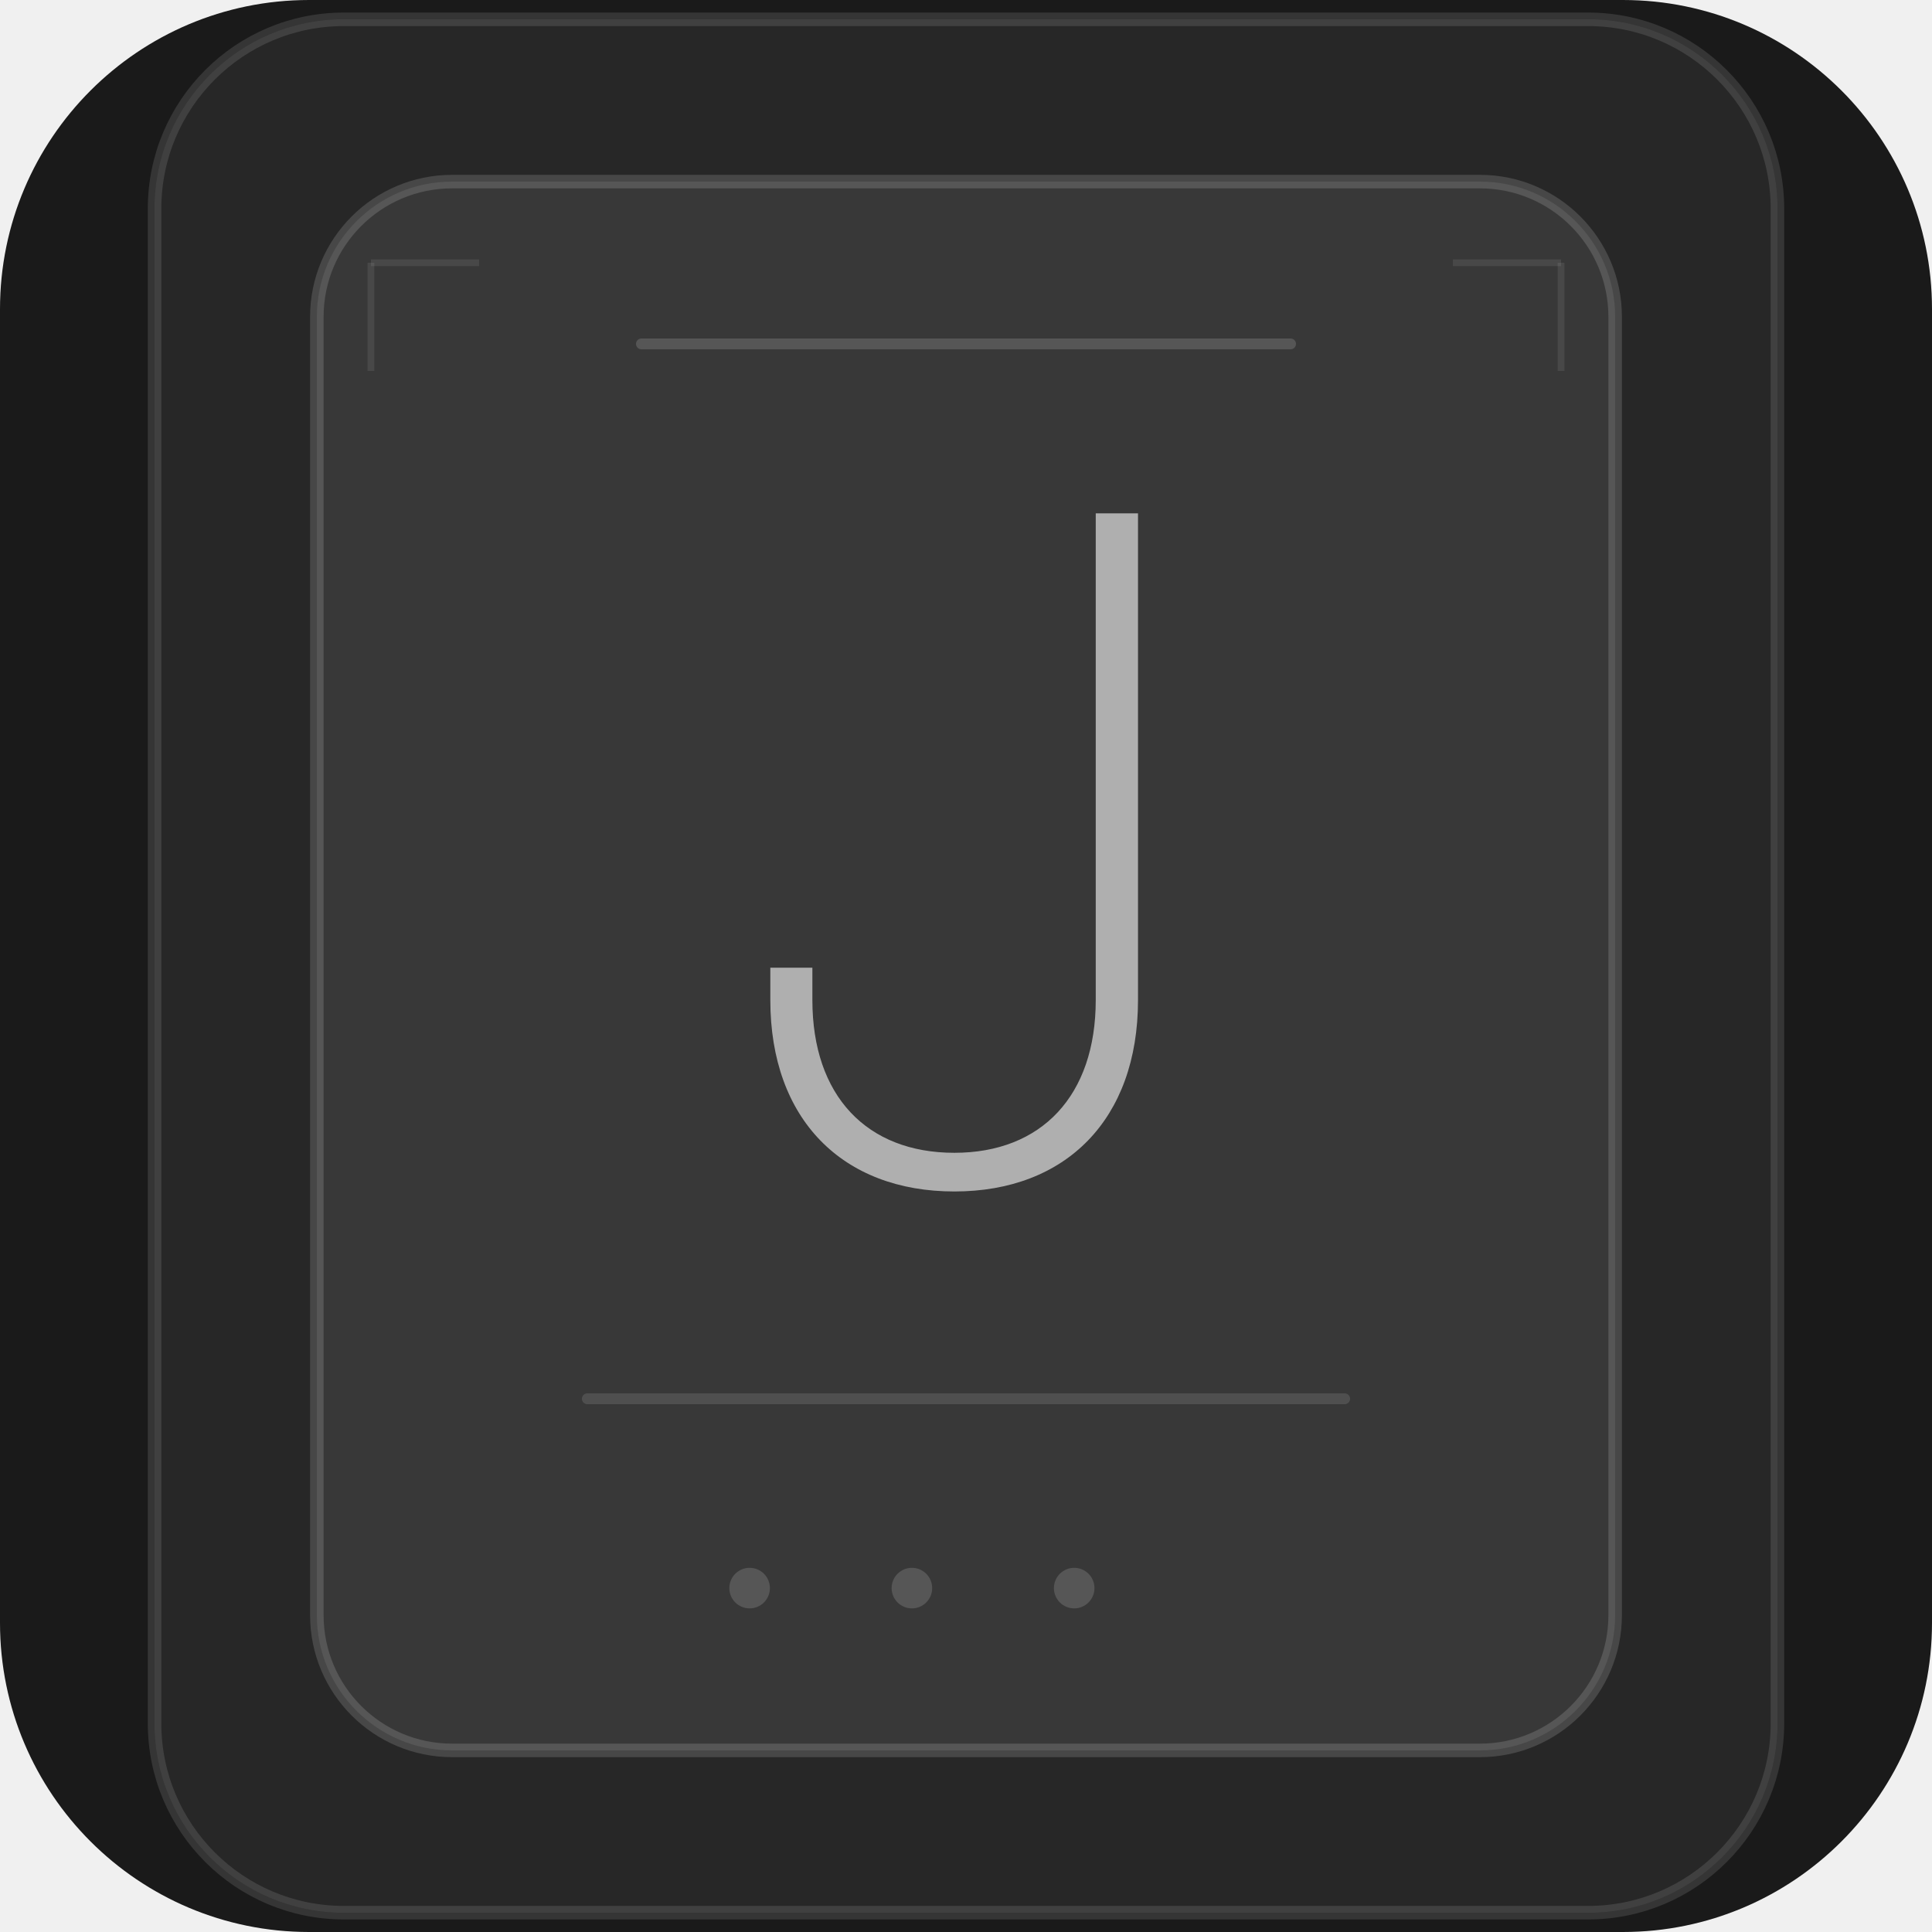
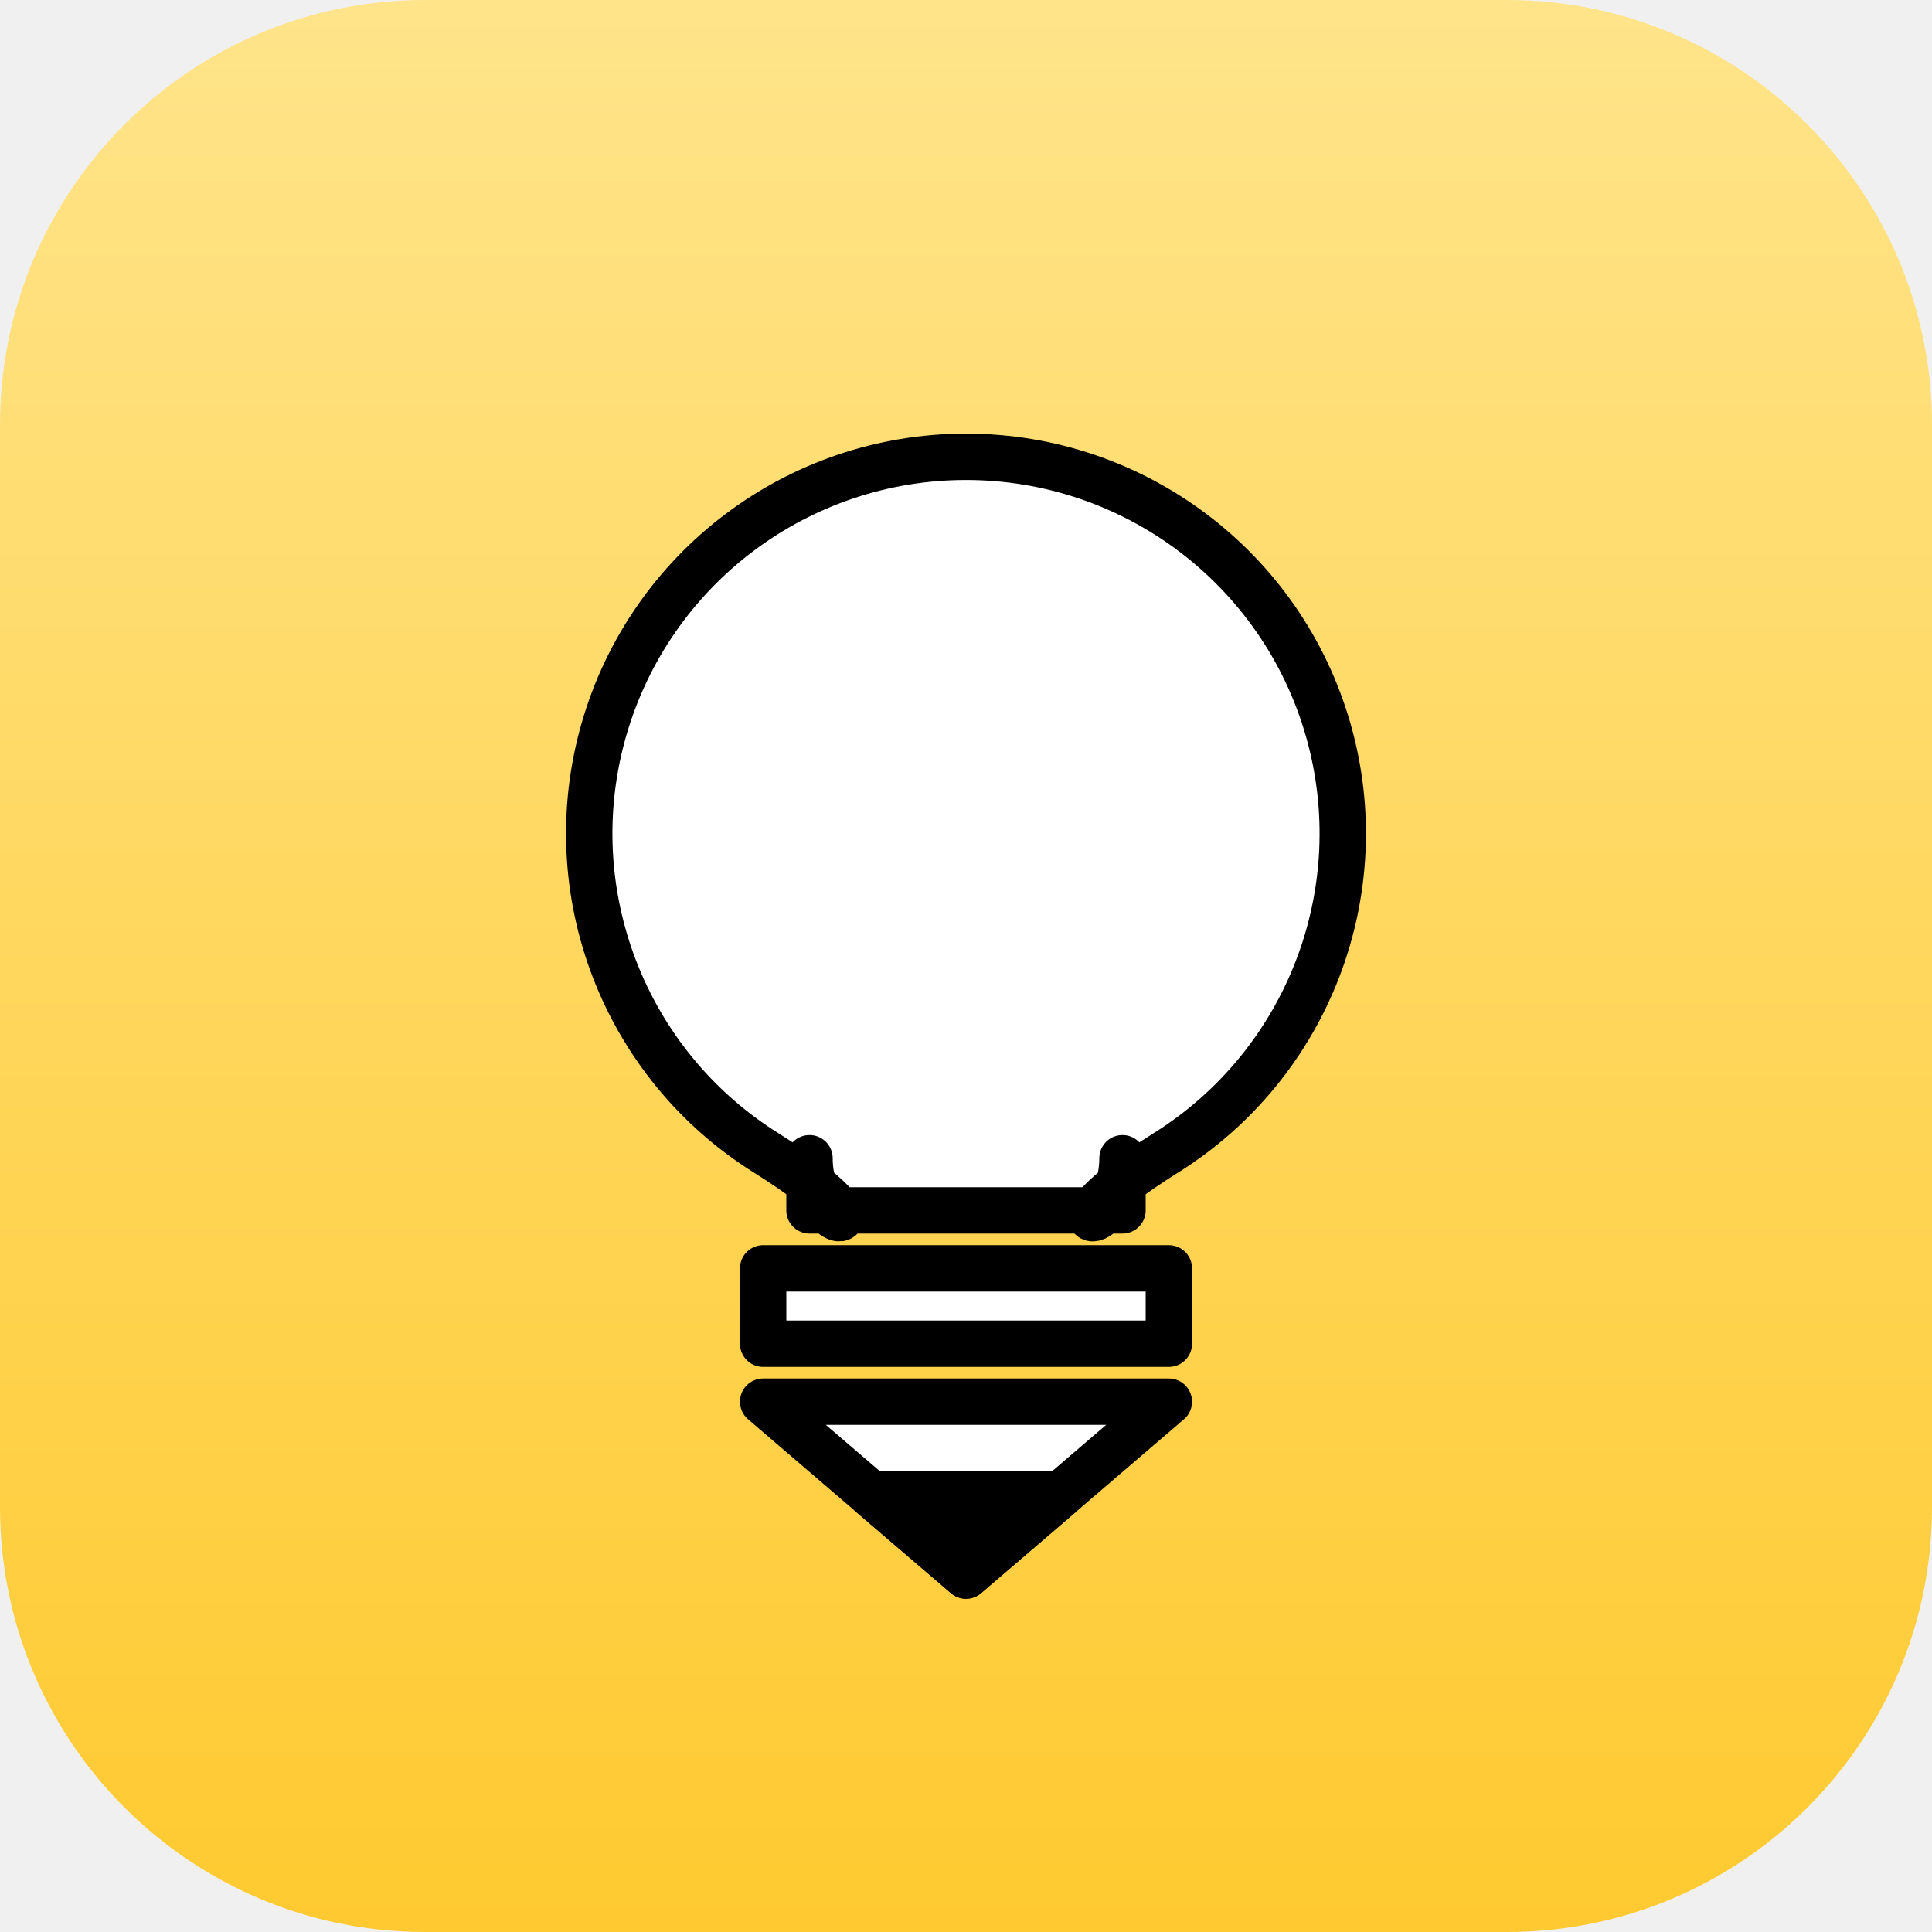
<svg xmlns="http://www.w3.org/2000/svg" width="200" height="200" viewBox="0 0 200 200">
-   <rect width="200" height="200" fill="#1a1a1a" rx="32" />
-   <g transform="translate(100 100) scale(1.4) translate(-100 -100)">
-     <rect x="40" y="30" width="120" height="140" rx="14" fill="rgba(255,255,255,0.06)" stroke="rgba(255,255,255,0.12)" stroke-width="1" />
-     <rect x="52" y="42" width="96" height="116" rx="10" fill="rgba(255,255,255,0.08)" stroke="rgba(255,255,255,0.15)" stroke-width="1" />
-     <text x="100" y="116" fill="rgba(255,255,255,0.6)" font-family="-apple-system,system-ui,sans-serif" font-size="68" font-weight="200" text-anchor="middle" letter-spacing="-2">J</text>
-     <line x1="76" y1="54" x2="124" y2="54" stroke="rgba(255,255,255,0.15)" stroke-width="0.8" stroke-linecap="round" />
-     <line x1="72" y1="132" x2="128" y2="132" stroke="rgba(255,255,255,0.12)" stroke-width="0.8" stroke-linecap="round" />
-     <circle cx="84" cy="146" r="1.5" fill="rgba(255,255,255,0.15)" />
-     <circle cx="96" cy="146" r="1.5" fill="rgba(255,255,255,0.15)" />
-     <circle cx="108" cy="146" r="1.5" fill="rgba(255,255,255,0.15)" />
-     <line x1="56" y1="48" x2="64" y2="48" stroke="rgba(255,255,255,0.08)" stroke-width="0.5" />
-     <line x1="56" y1="48" x2="56" y2="56" stroke="rgba(255,255,255,0.08)" stroke-width="0.5" />
-     <line x1="144" y1="48" x2="136" y2="48" stroke="rgba(255,255,255,0.08)" stroke-width="0.5" />
-     <line x1="144" y1="48" x2="144" y2="56" stroke="rgba(255,255,255,0.08)" stroke-width="0.5" />
+   <defs>
+     <linearGradient id="g" x1="0" y1="0" x2="0" y2="1">
+       <stop offset="0" stop-color="#ffe48a" />
+       <stop offset="1" stop-color="#ffca30" />
+     </linearGradient>
+   </defs>
+   <rect width="200" height="200" rx="44" fill="url(#g)" />
+   <g transform="translate(46.0 35.3) scale(0.3)">
+     <g fill="none" stroke="#000" stroke-width="16" stroke-linejoin="round" stroke-linecap="round">
+       <path d="M126.0 300V282C126.0 309.9 158.6 309.9 111.1 280.2A130 130 0 1 1 248.9 280.2C201.4 309.9 234.0 309.9 234.0 282V300z" fill="#fff" />
+       <rect x="110.0" y="320.0" width="140" height="26" fill="#fff" />
+       <path d="M110.0 366.0L180 426.0L250.0 366.0z" fill="#fff" />
+       <path d="M147.3 398.0L180 426.0L212.7 398.0z" fill="#000" stroke="#000" />
+     </g>
  </g>
</svg>
